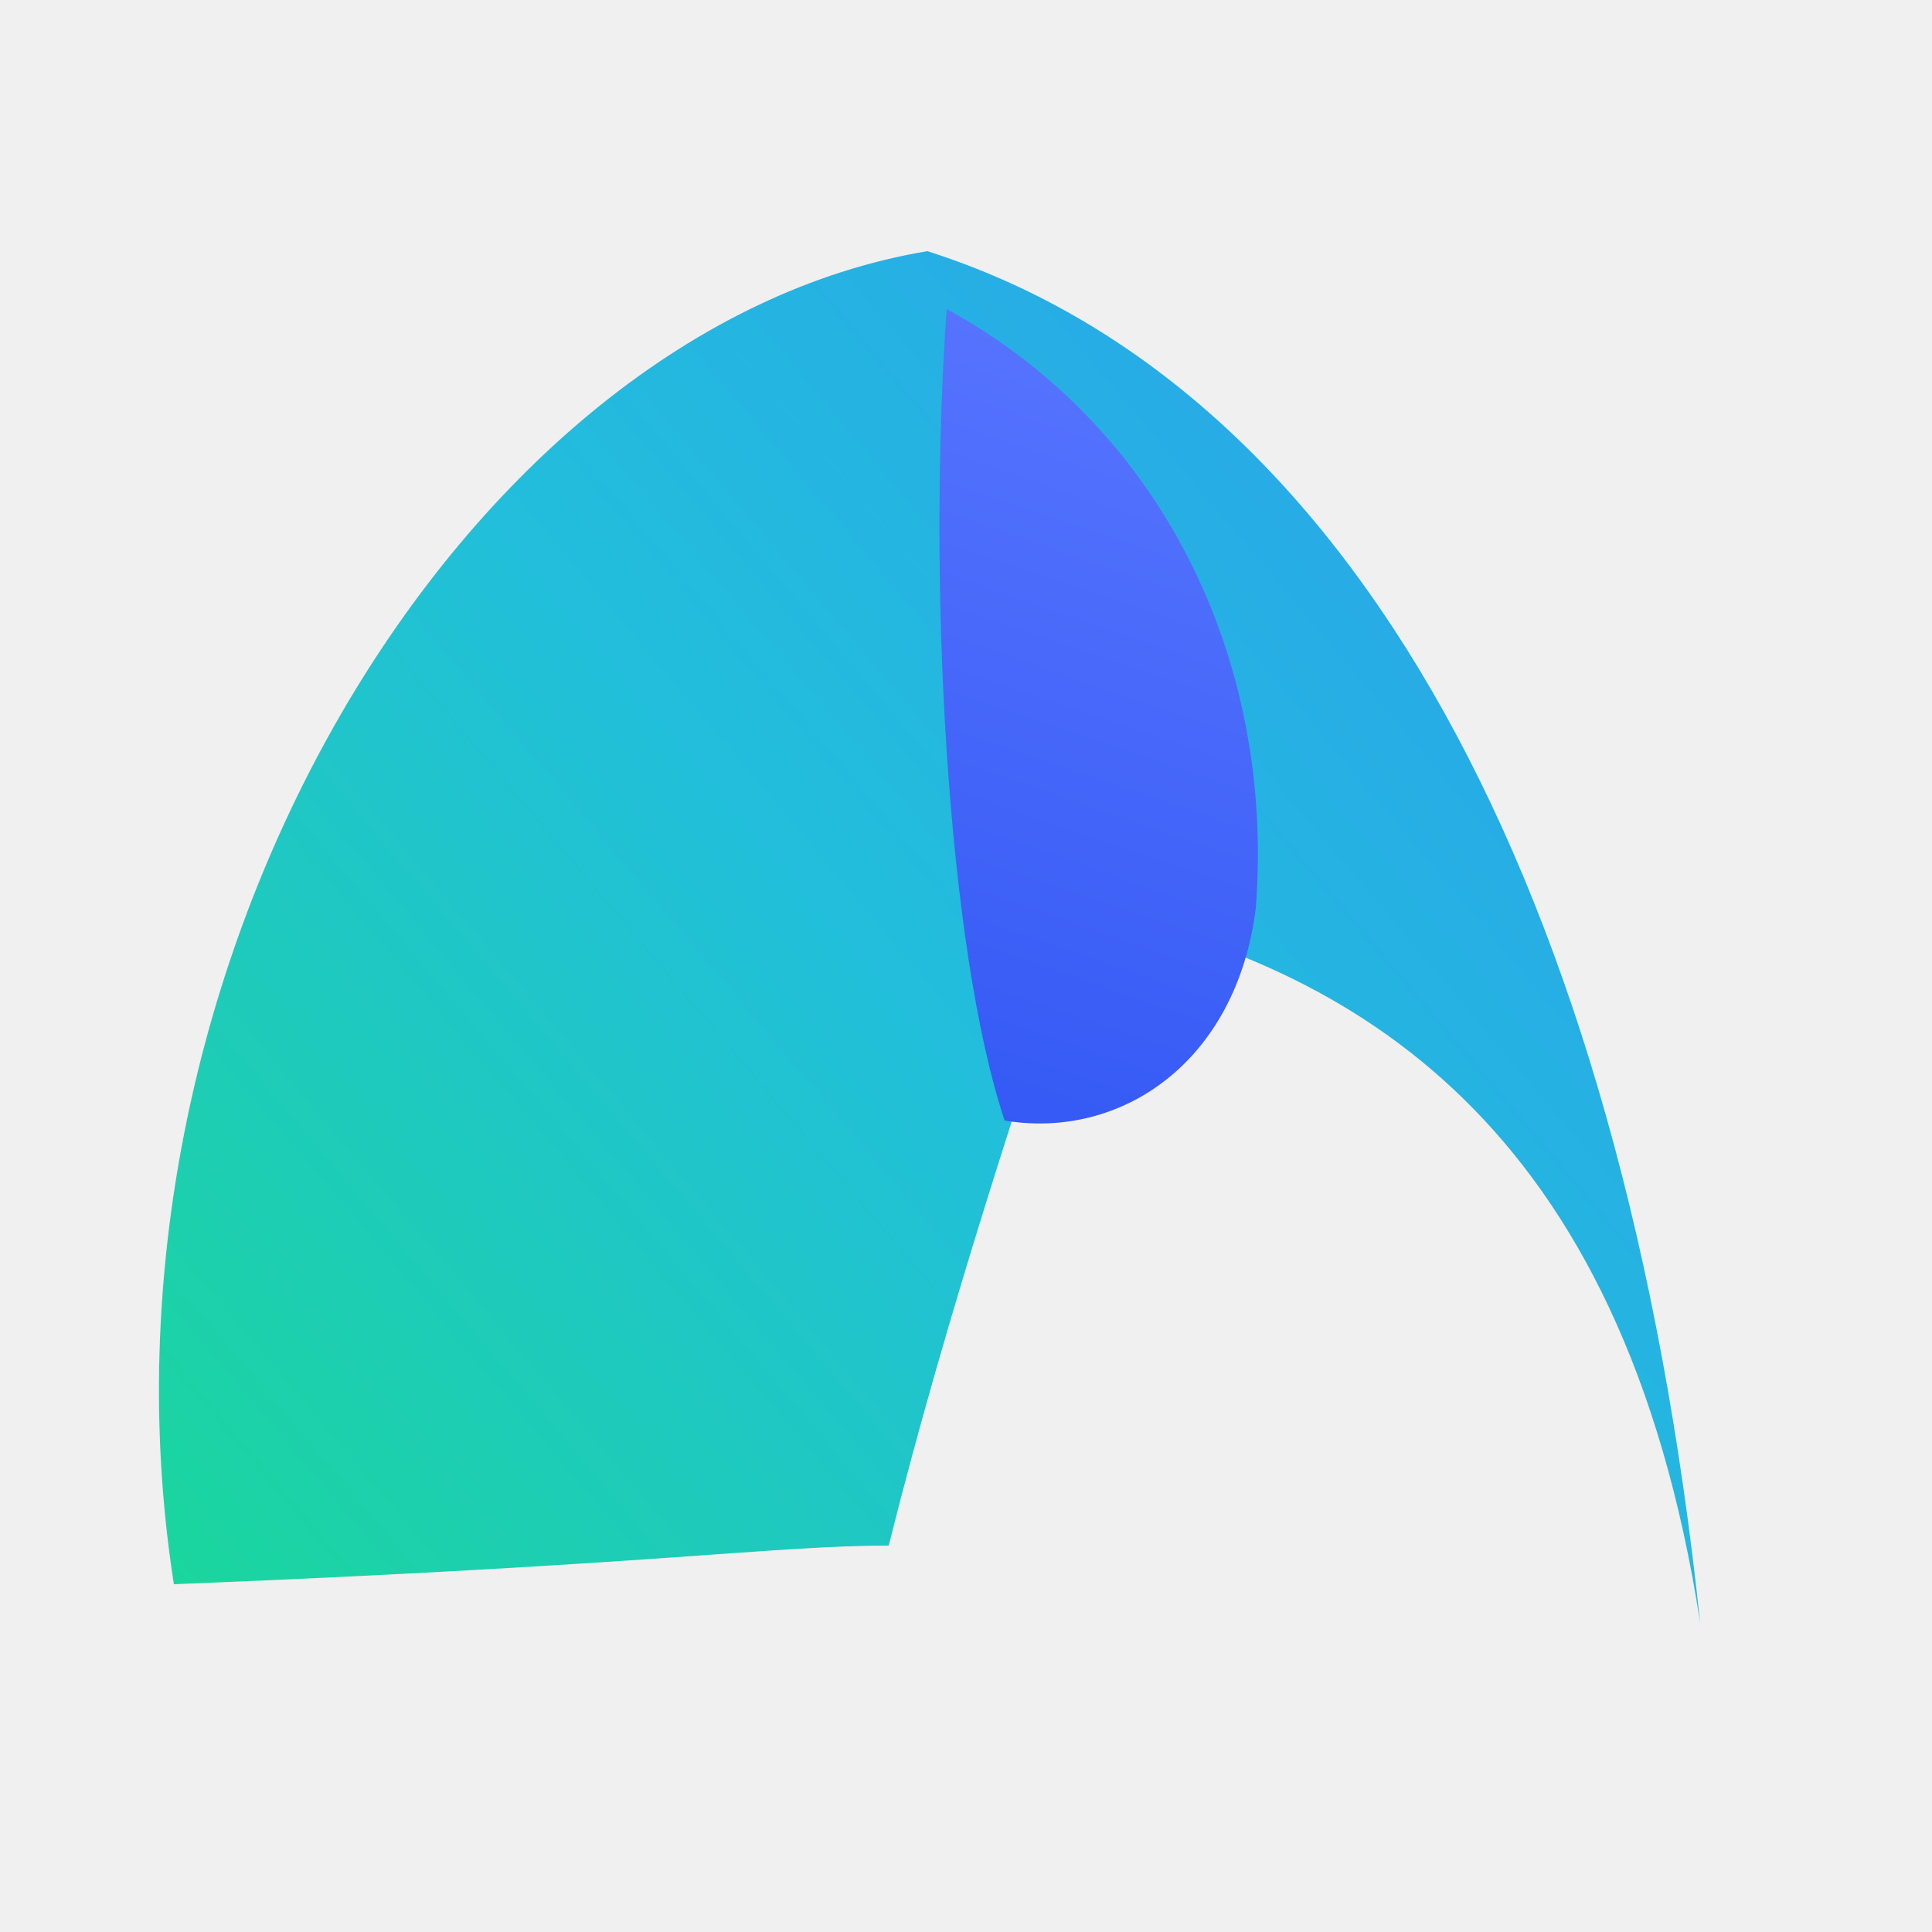
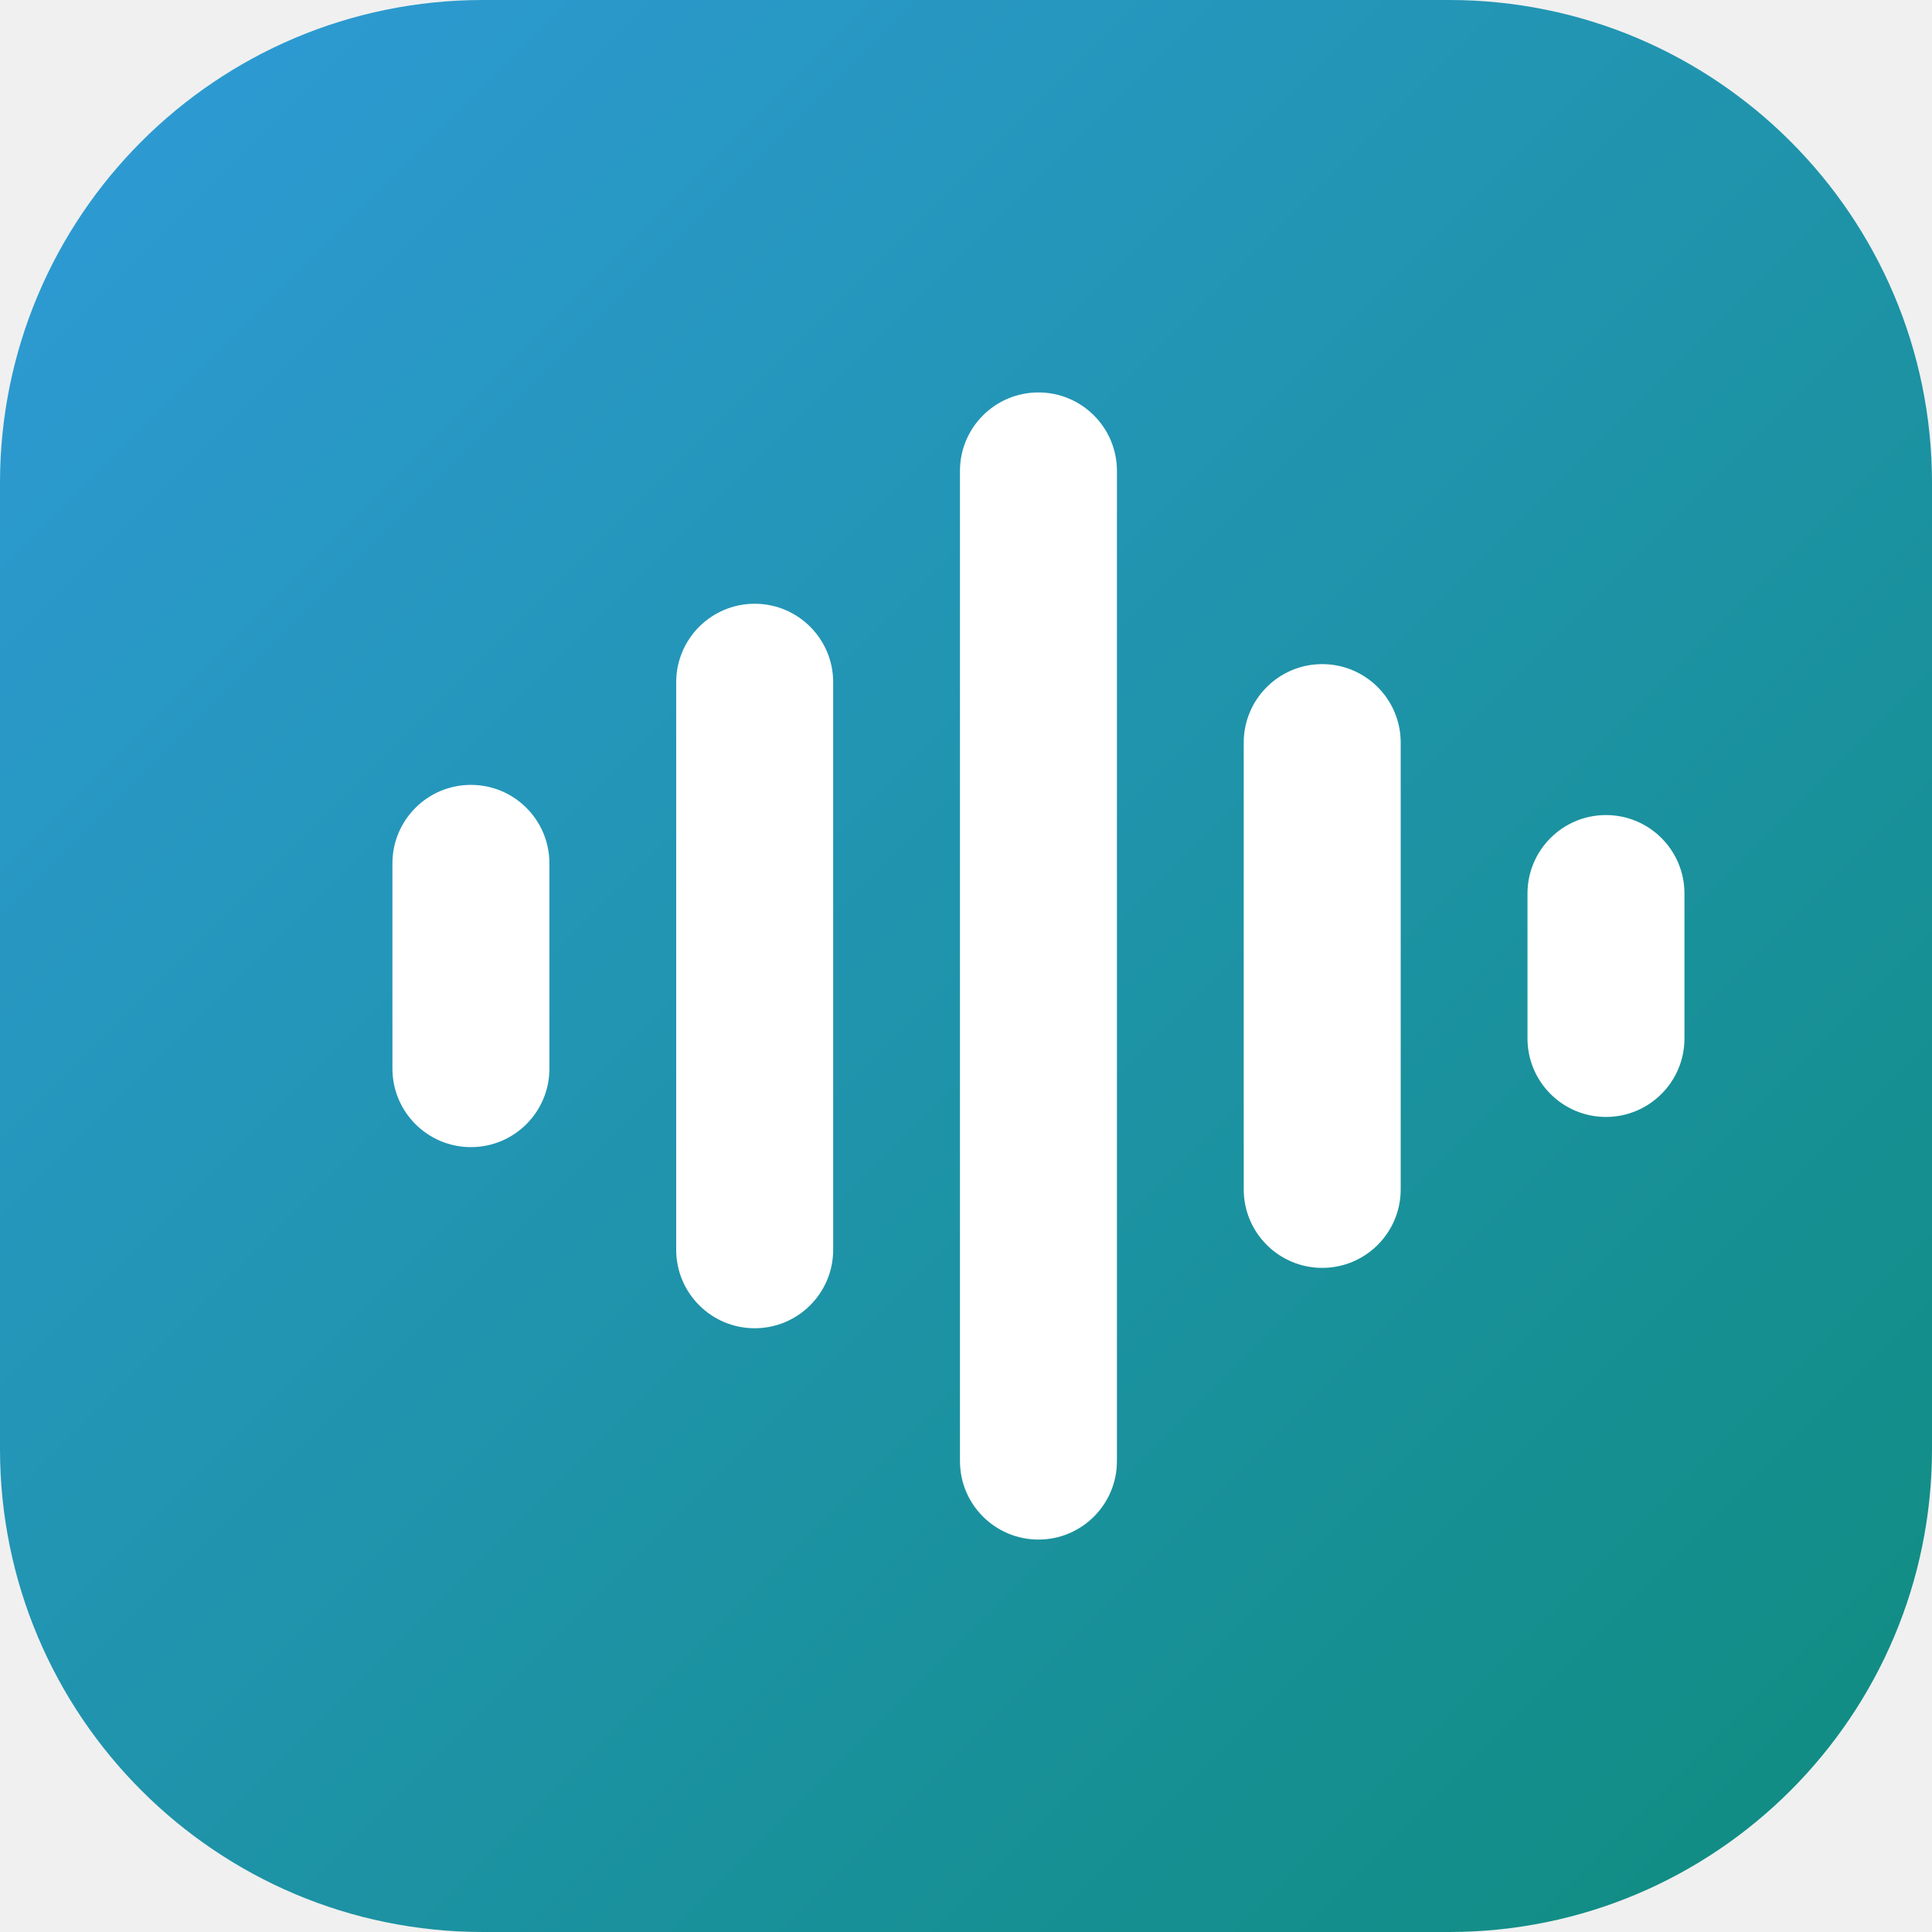
- <svg xmlns="http://www.w3.org/2000/svg" viewBox="0 0 100 100">
+ <svg xmlns="http://www.w3.org/2000/svg" viewBox="0 0 32 32">
  <defs>
-     <linearGradient id="g" x1="8" y1="84" x2="86" y2="18" gradientUnits="userSpaceOnUse">
-       <stop offset="0" stop-color="#1AD79B" />
-       <stop offset=".5" stop-color="#22BEDC" />
-       <stop offset="1" stop-color="#2BA0EC" />
-     </linearGradient>
-     <linearGradient id="b" x1="49" y1="59" x2="64" y2="15" gradientUnits="userSpaceOnUse">
-       <stop offset="0" stop-color="#3358F4" />
-       <stop offset="1" stop-color="#5A77FF" />
+     <linearGradient id="g" x1="0" y1="0" x2="1" y2="1">
+       <stop offset="0" stop-color="#2f9bd8" />
+       <stop offset="1" stop-color="#0F8C7E" />
    </linearGradient>
  </defs>
-   <path d="M 9,82 C 4,50 24,17 48,13 C 70,20 84,46 88,84 C 84,58 70,50 56,47 C 53,56 49,68 46,80 C 40,80 34,81 9,82 Z" fill="url(#g)" />
-   <path d="M 49,16 C 60,22 66,34 65,47 C 64,55 58,59 52,58 C 49,49 48,30 49,16 Z" fill="url(#b)" />
+   <rect width="32" height="32" rx="8" fill="url(#g)" />
+   <g fill="#fff">
+     <rect x="6.5" y="13" width="2.6" height="6" rx="1.3" />
+     <rect x="11.2" y="10" width="2.6" height="12" rx="1.3" />
+     <rect x="15.9" y="6.5" width="2.6" height="19" rx="1.3" />
+     <rect x="20.6" y="11" width="2.6" height="10" rx="1.3" />
+     <rect x="25.3" y="13.5" width="2.6" height="5" rx="1.3" />
+   </g>
</svg>
